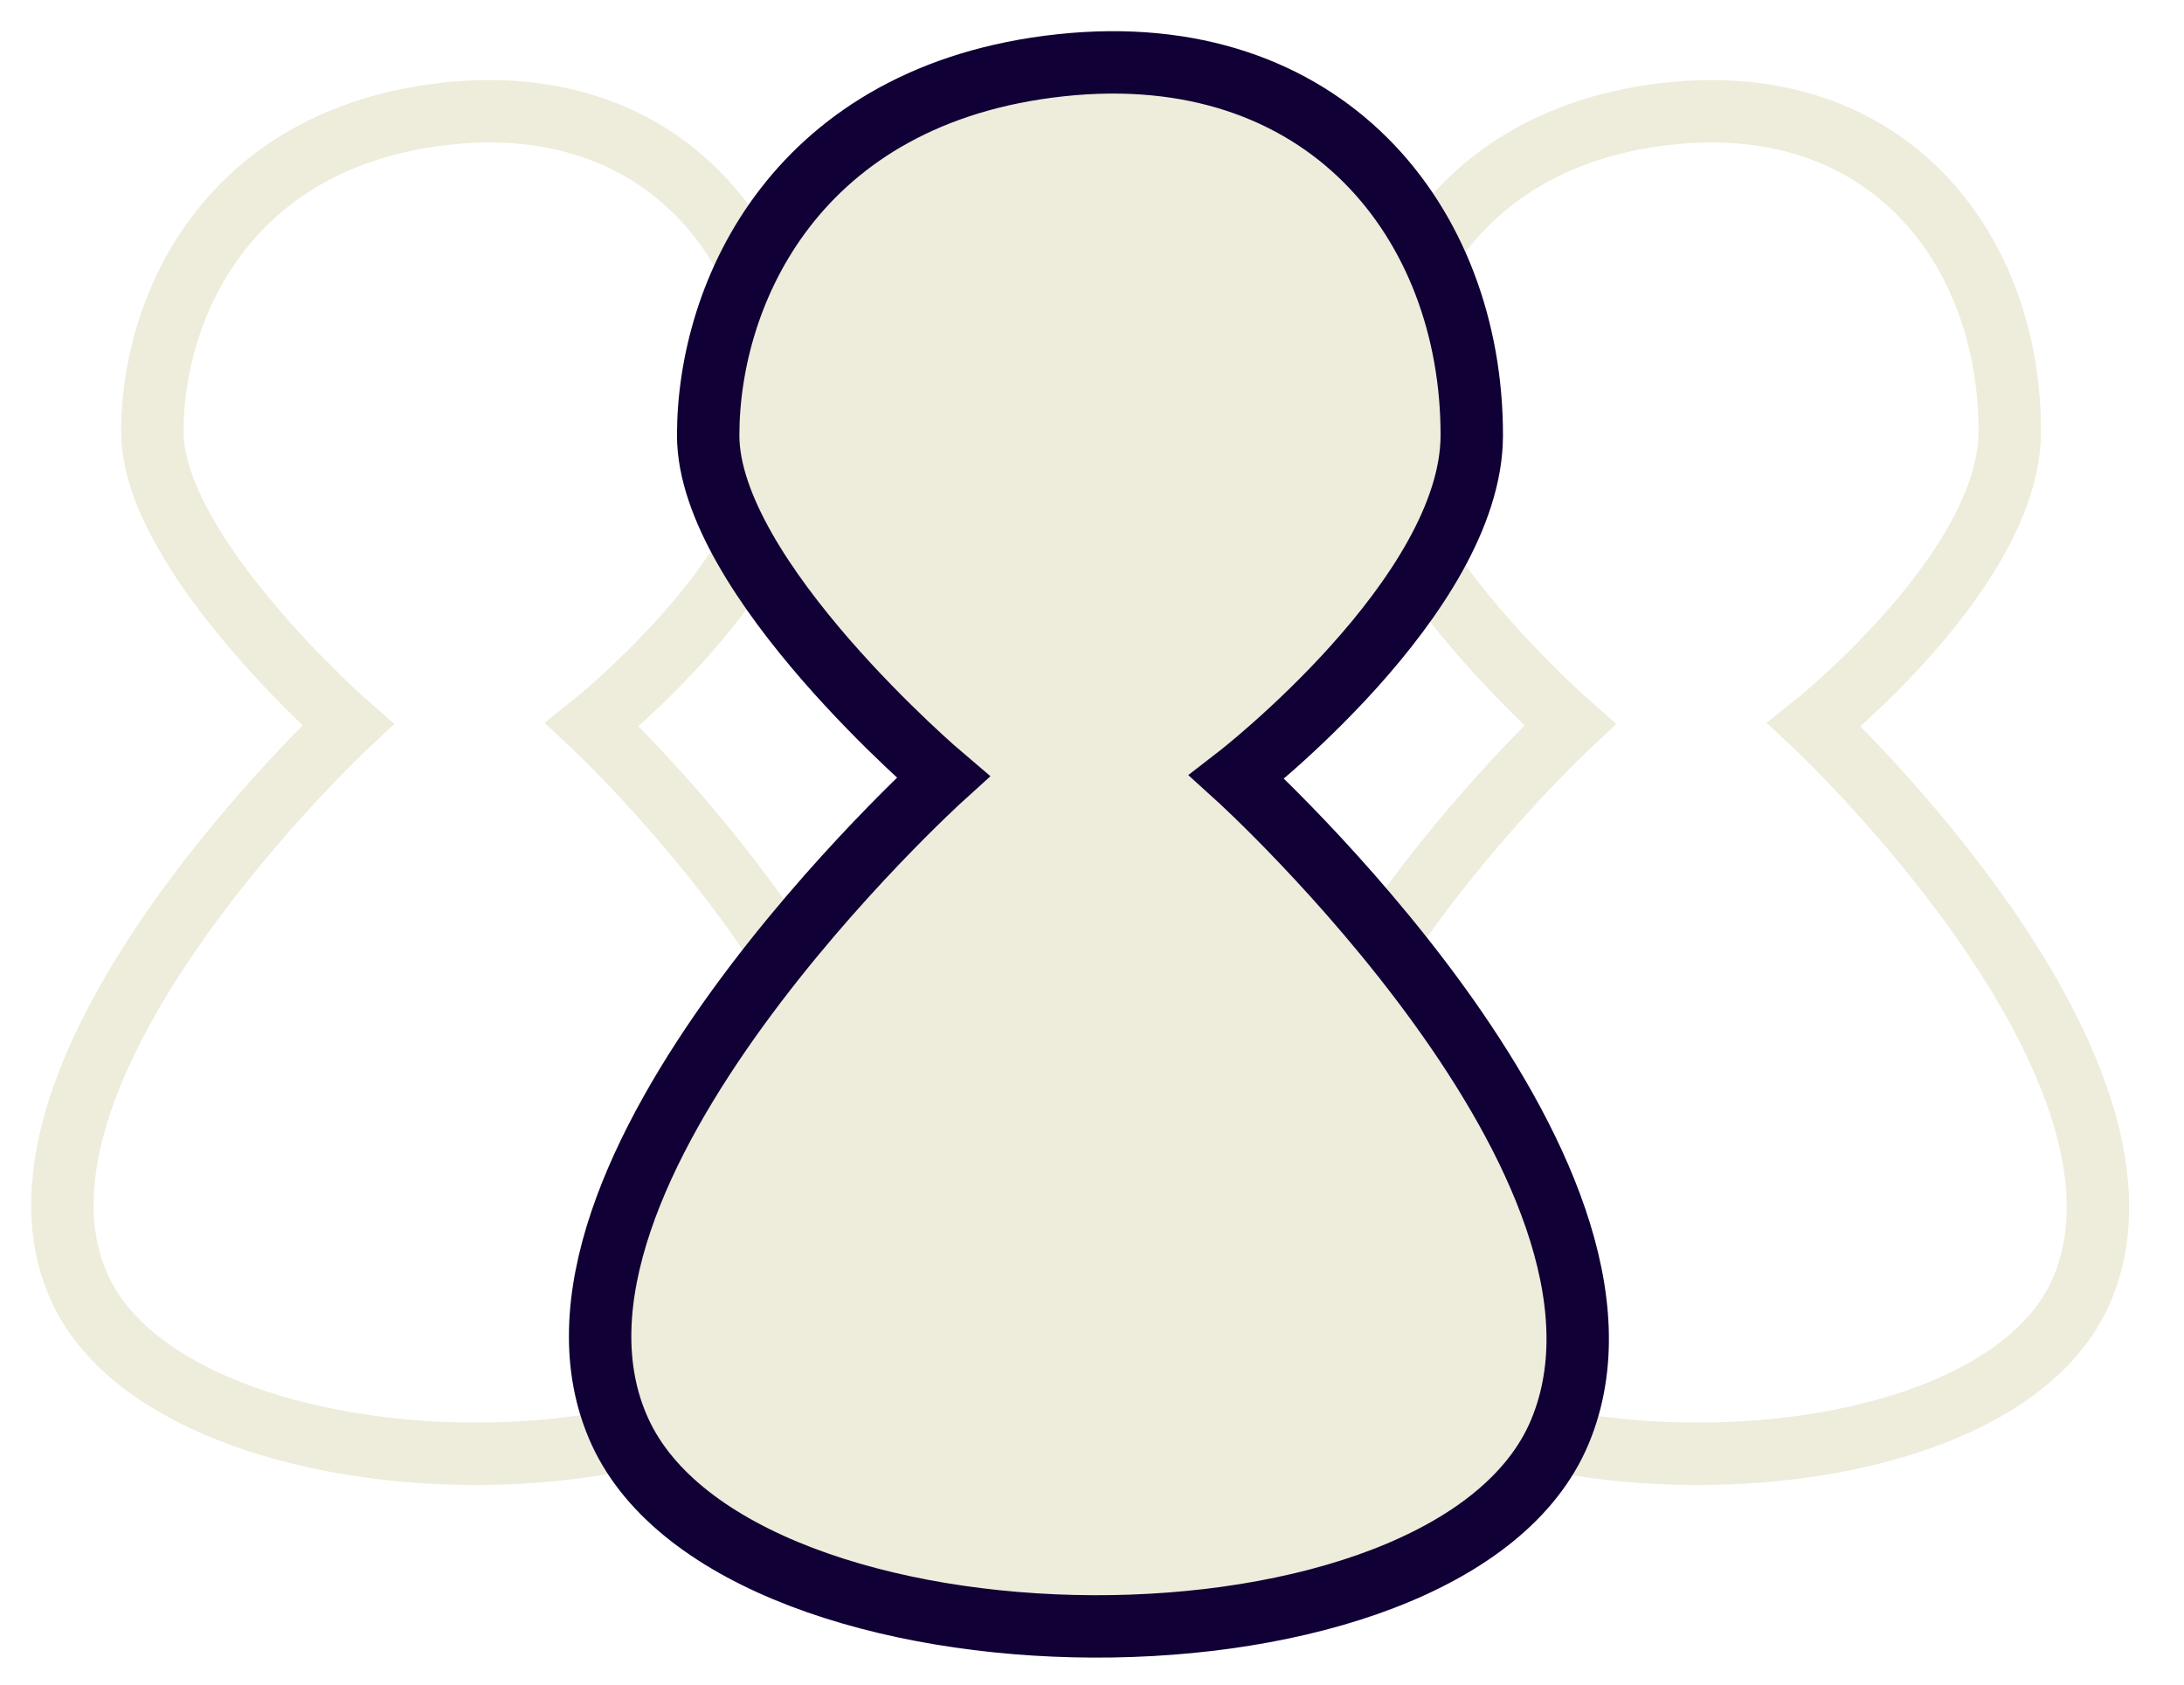
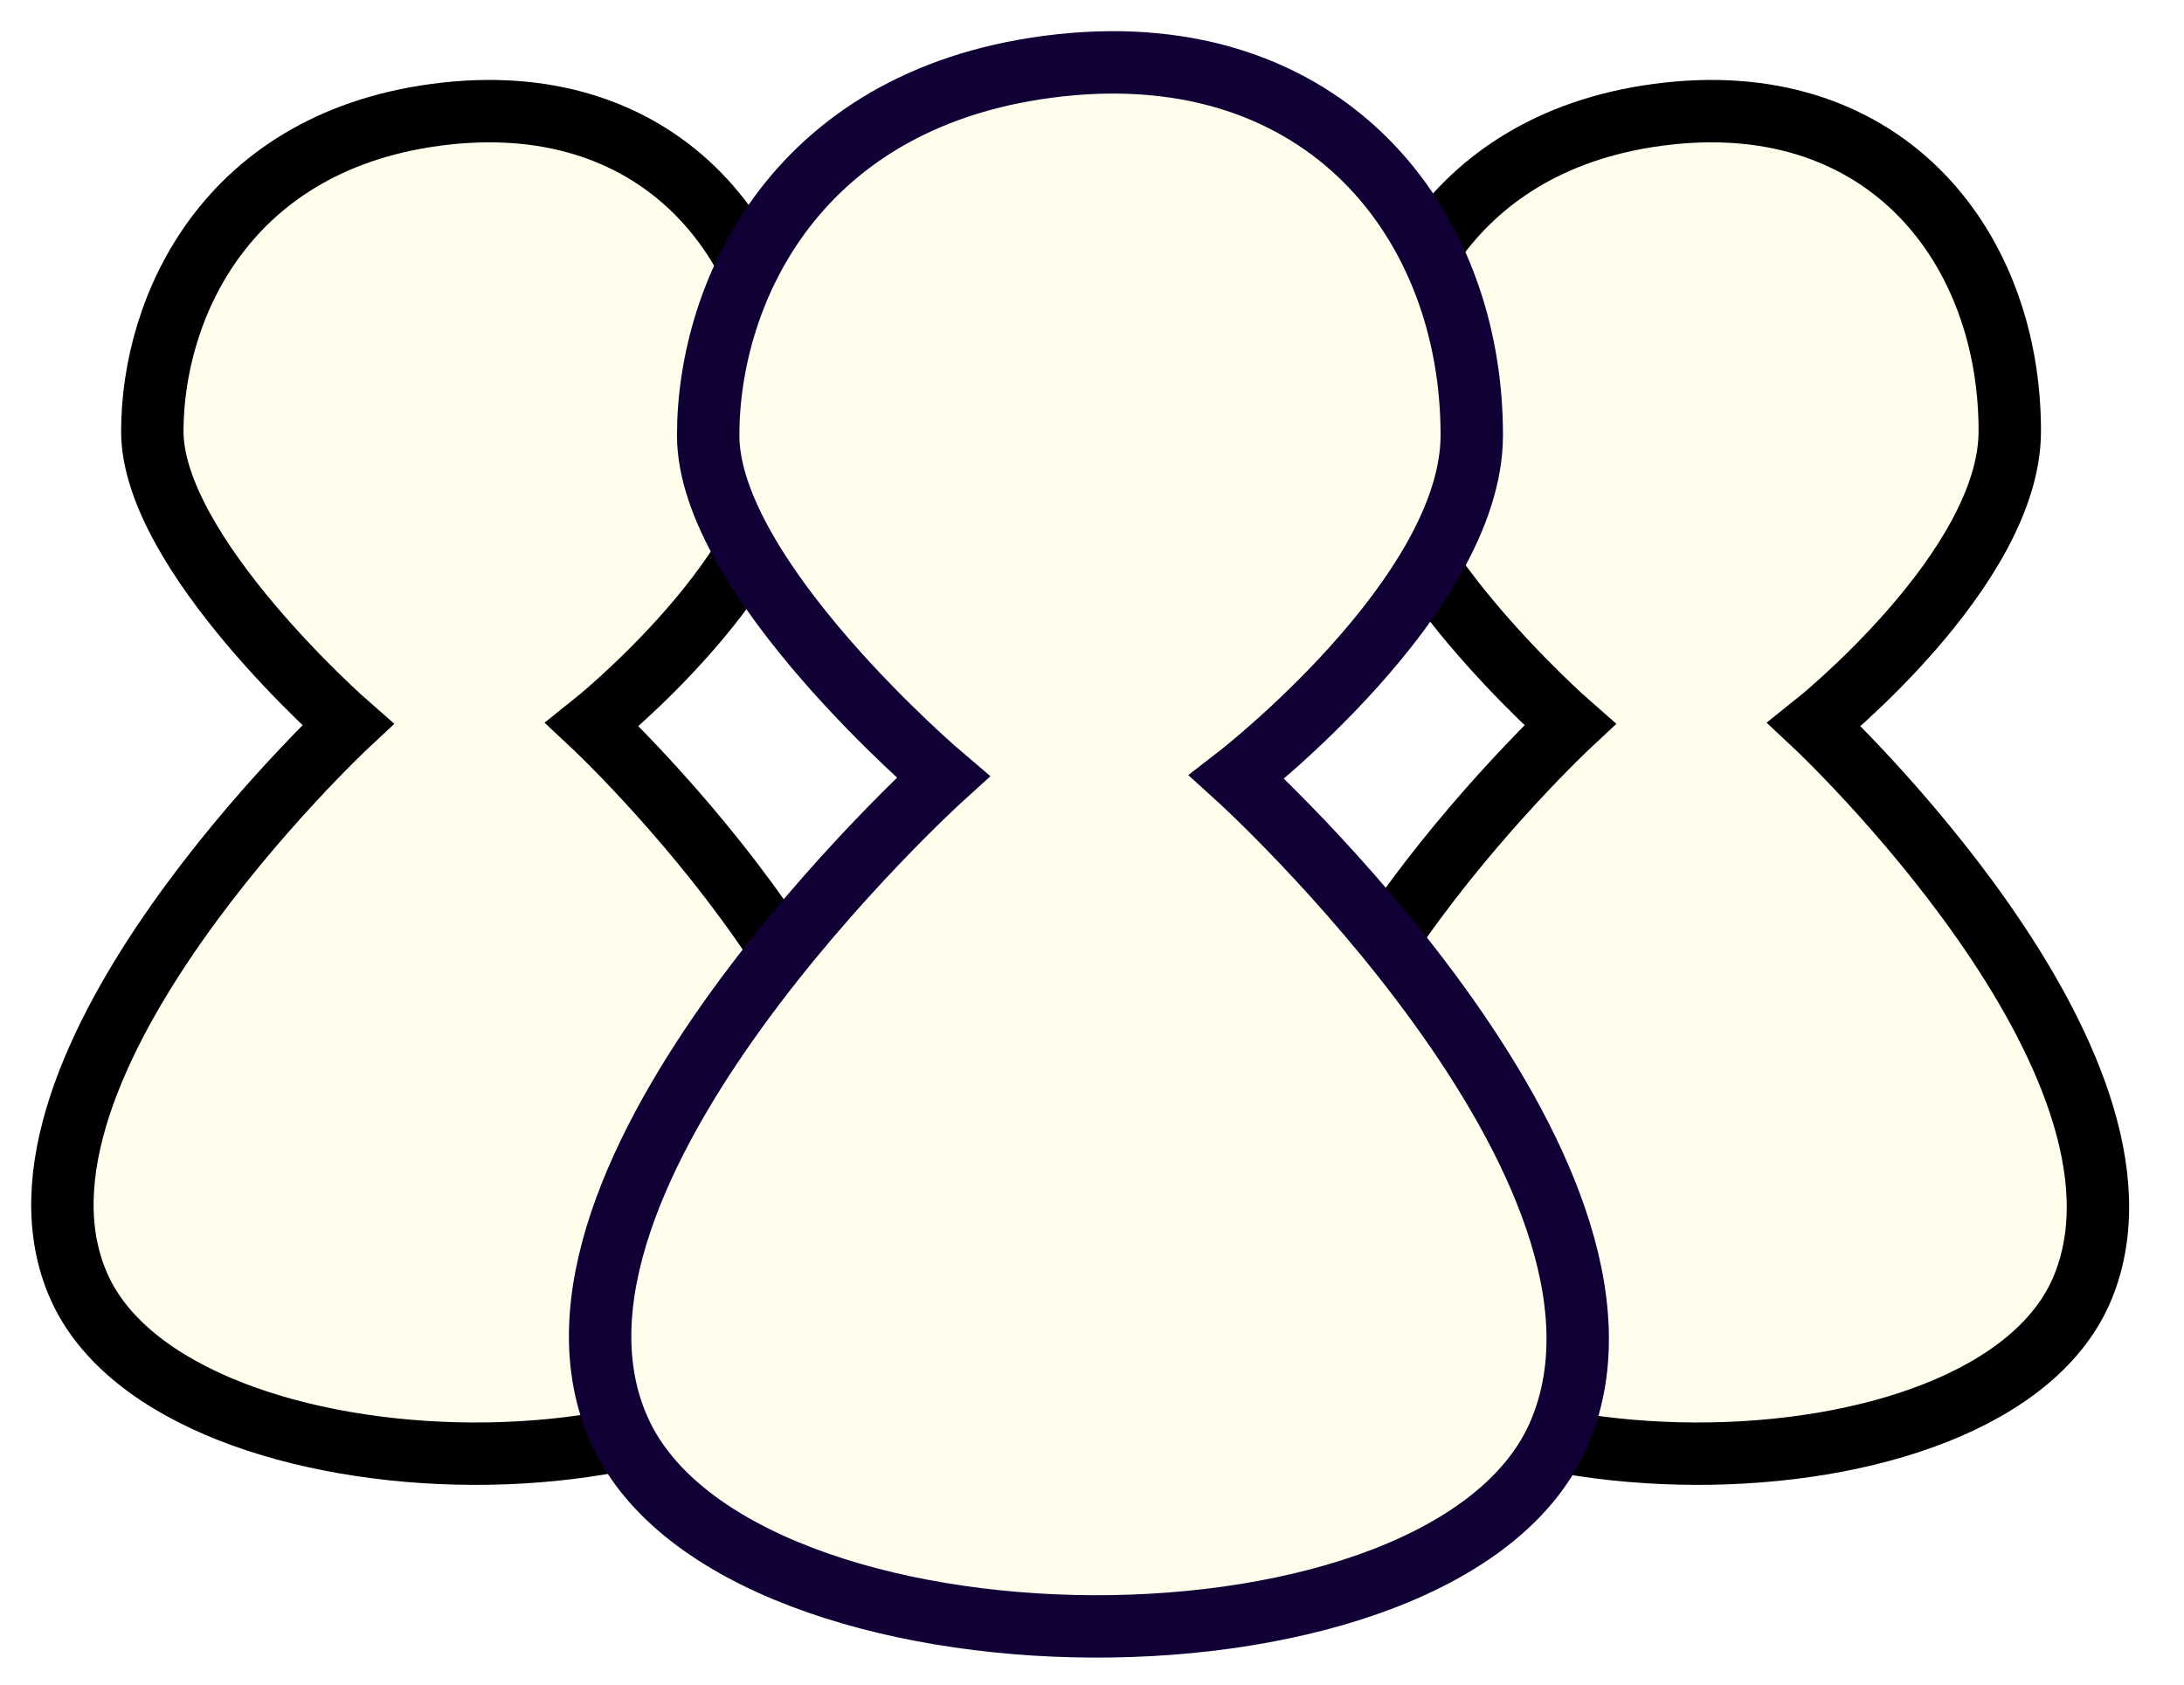
<svg xmlns="http://www.w3.org/2000/svg" width="35" height="27" viewBox="0 0 35 27" fill="none">
-   <path d="M33.383 20.623C31.92 24.238 22.418 24.148 20.85 20.623C19.282 17.099 25.158 11.615 25.158 11.615C25.158 11.615 22.025 8.873 22.025 6.915C22.025 4.956 23.198 2.215 26.725 1.823C30.252 1.431 32.212 3.992 32.208 6.915C32.206 9.121 29.075 11.615 29.075 11.615C29.075 11.615 34.847 17.009 33.383 20.623Z" stroke="#EEECDB" />
-   <path d="M13.799 20.623C12.336 24.238 2.834 24.148 1.266 20.623C-0.302 17.099 5.574 11.615 5.574 11.615C5.574 11.615 2.441 8.873 2.441 6.915C2.441 4.956 3.614 2.215 7.141 1.823C10.668 1.431 12.628 3.992 12.624 6.915C12.622 9.121 9.491 11.615 9.491 11.615C9.491 11.615 15.263 17.009 13.799 20.623Z" stroke="#EEECDB" />
-   <path d="M24.998 22.948C23.24 27.159 11.821 27.054 9.937 22.948C8.053 18.842 15.114 12.453 15.114 12.453C15.114 12.453 11.349 9.26 11.349 6.978C11.349 4.696 12.759 1.503 16.997 1.046C21.235 0.59 23.59 3.574 23.586 6.978C23.583 9.548 19.821 12.453 19.821 12.453C19.821 12.453 26.757 18.737 24.998 22.948Z" fill="#EEECDB" stroke="#100035" />
+   <path d="M33.383 20.621C31.92 24.236 22.418 24.146 20.85 20.621C19.282 17.096 25.158 11.613 25.158 11.613C25.158 11.613 22.025 8.871 22.025 6.913C22.025 4.954 23.198 2.213 26.725 1.821C30.252 1.429 32.212 3.991 32.208 6.913C32.206 9.119 29.075 11.613 29.075 11.613C29.075 11.613 34.847 17.007 33.383 20.621Z" fill="#FFFEED" stroke="black" />
+   <path d="M13.799 20.621C12.336 24.236 2.834 24.146 1.266 20.621C-0.302 17.096 5.574 11.613 5.574 11.613C5.574 11.613 2.441 8.871 2.441 6.913C2.441 4.954 3.614 2.213 7.141 1.821C10.668 1.429 12.628 3.991 12.624 6.913C12.622 9.119 9.491 11.613 9.491 11.613C9.491 11.613 15.263 17.007 13.799 20.621Z" fill="#FFFEED" stroke="black" />
+   <path d="M24.998 22.948C23.24 27.159 11.821 27.054 9.937 22.948C8.053 18.842 15.114 12.453 15.114 12.453C15.114 12.453 11.349 9.26 11.349 6.978C11.349 4.696 12.759 1.503 16.997 1.046C21.235 0.59 23.59 3.574 23.586 6.978C23.583 9.548 19.821 12.453 19.821 12.453C19.821 12.453 26.757 18.737 24.998 22.948Z" fill="#FFFEED" stroke="#100035" />
</svg>
